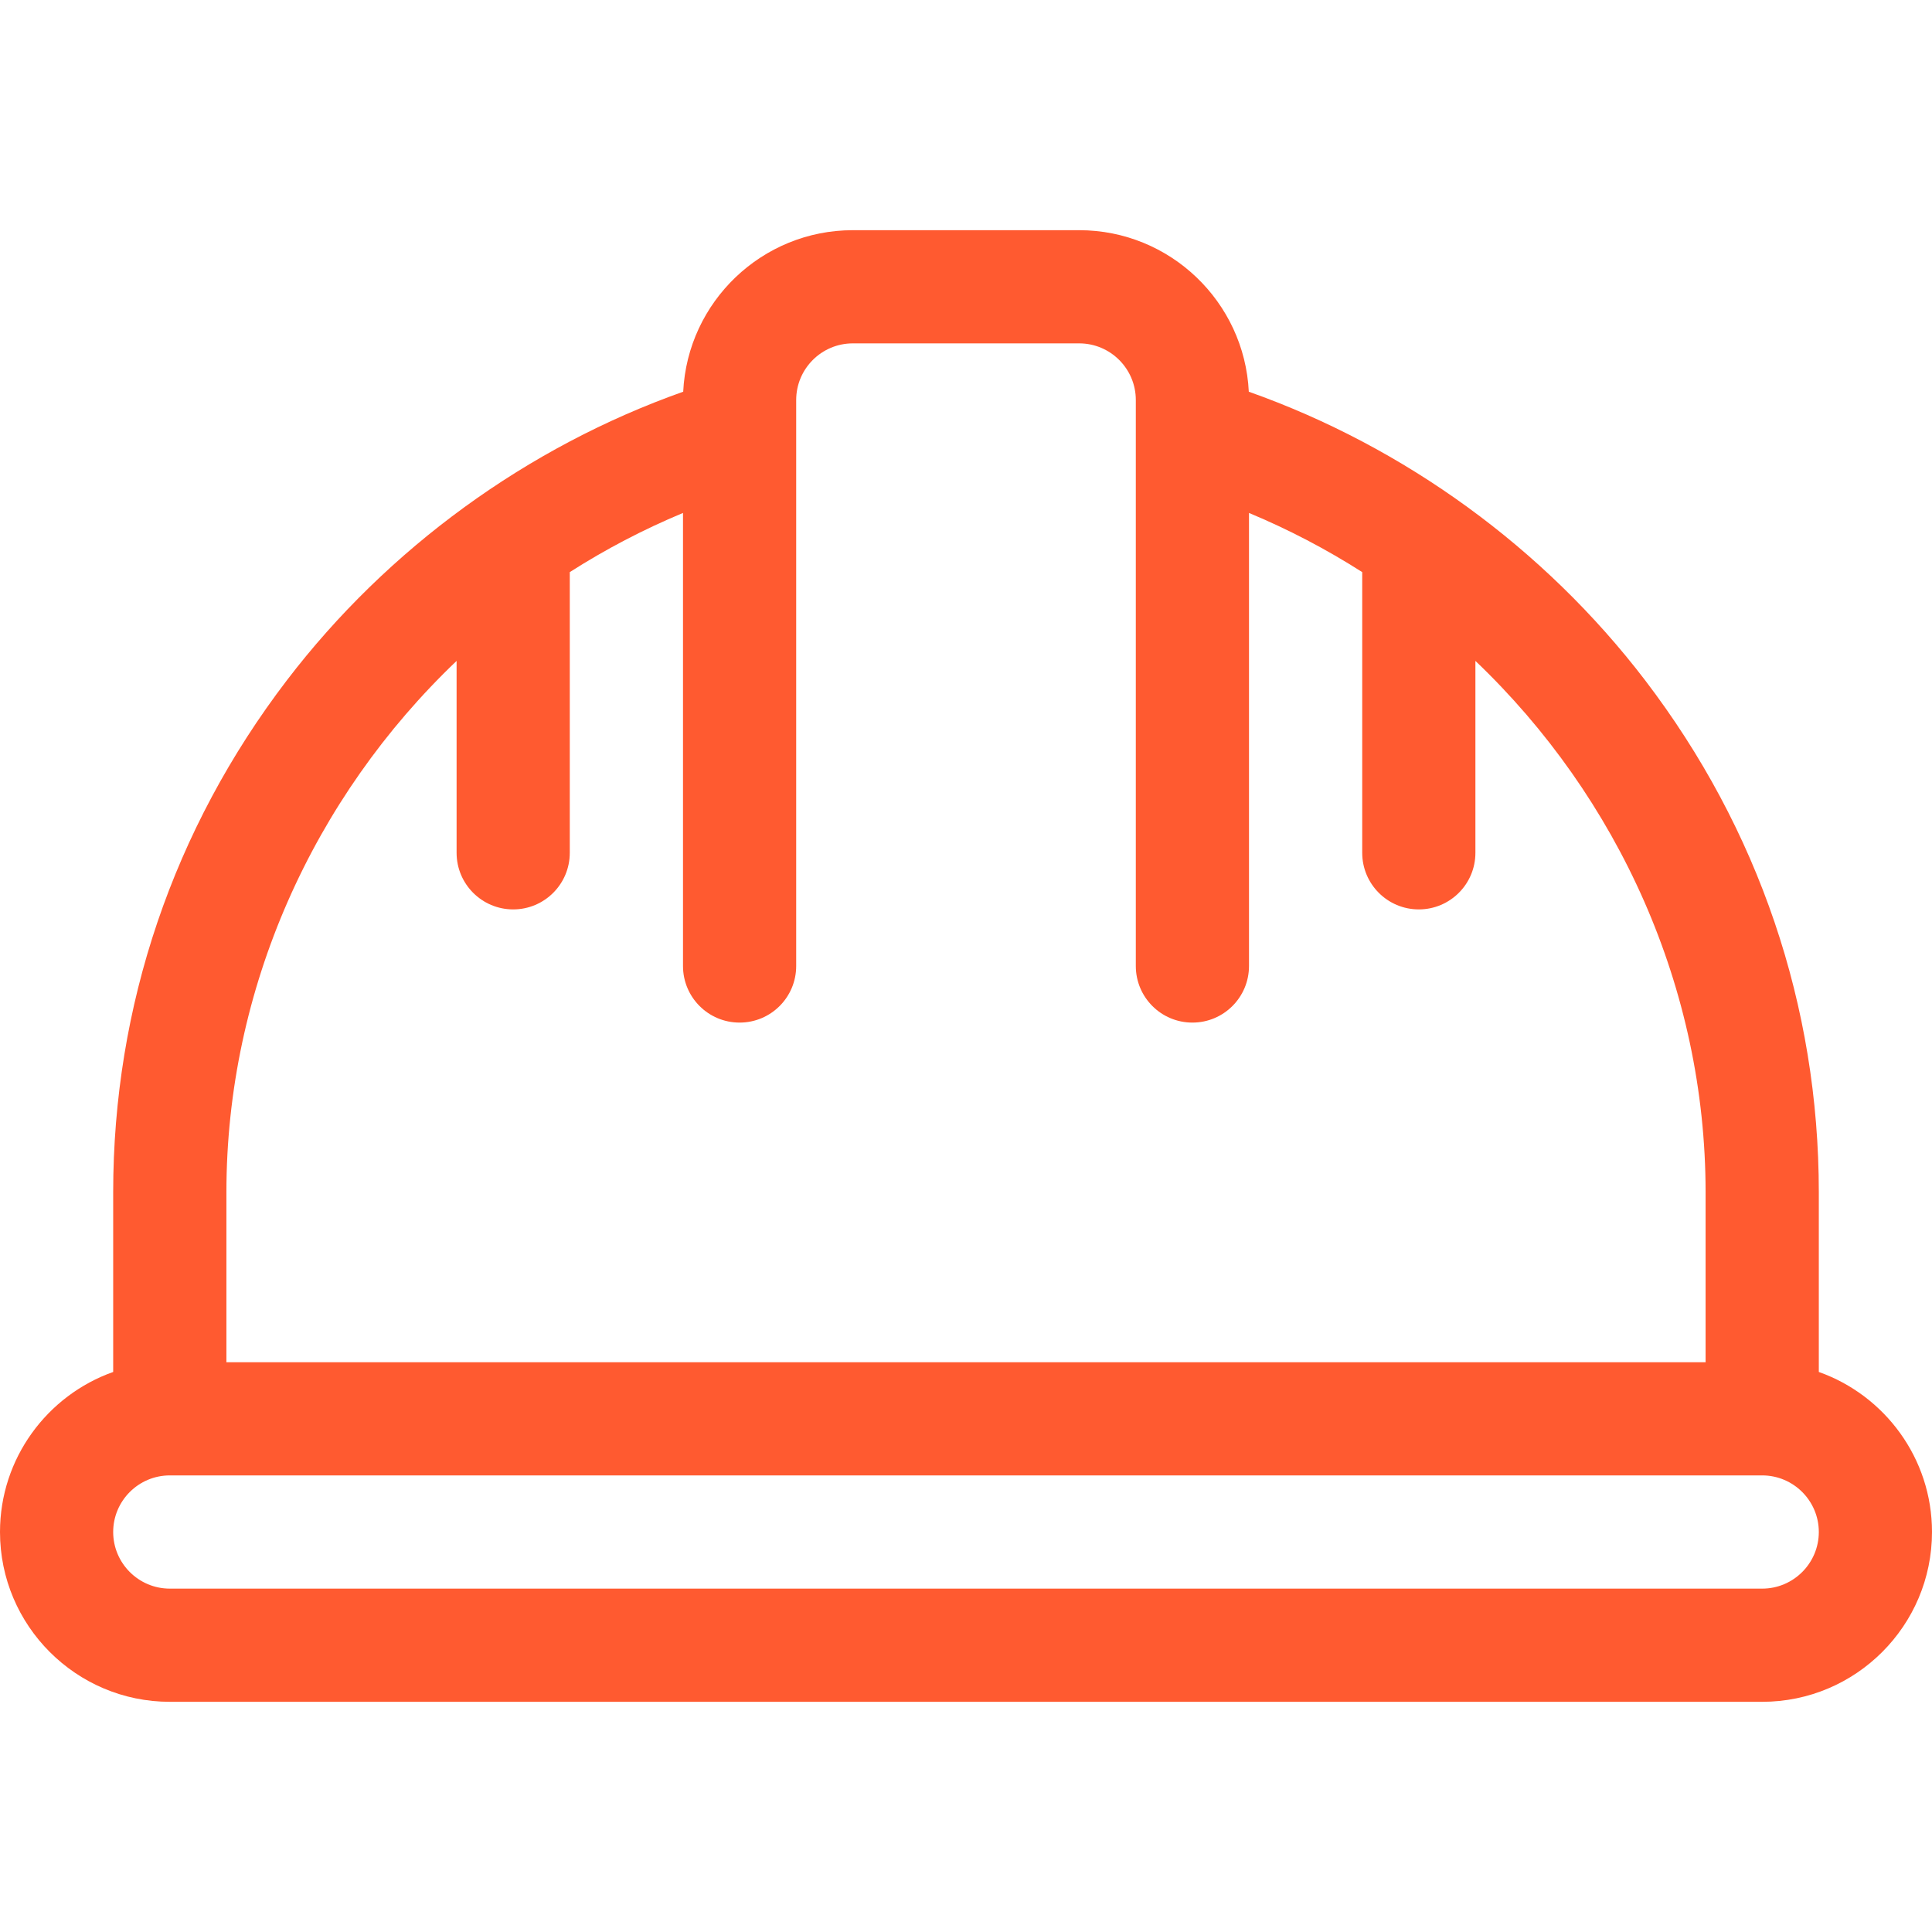
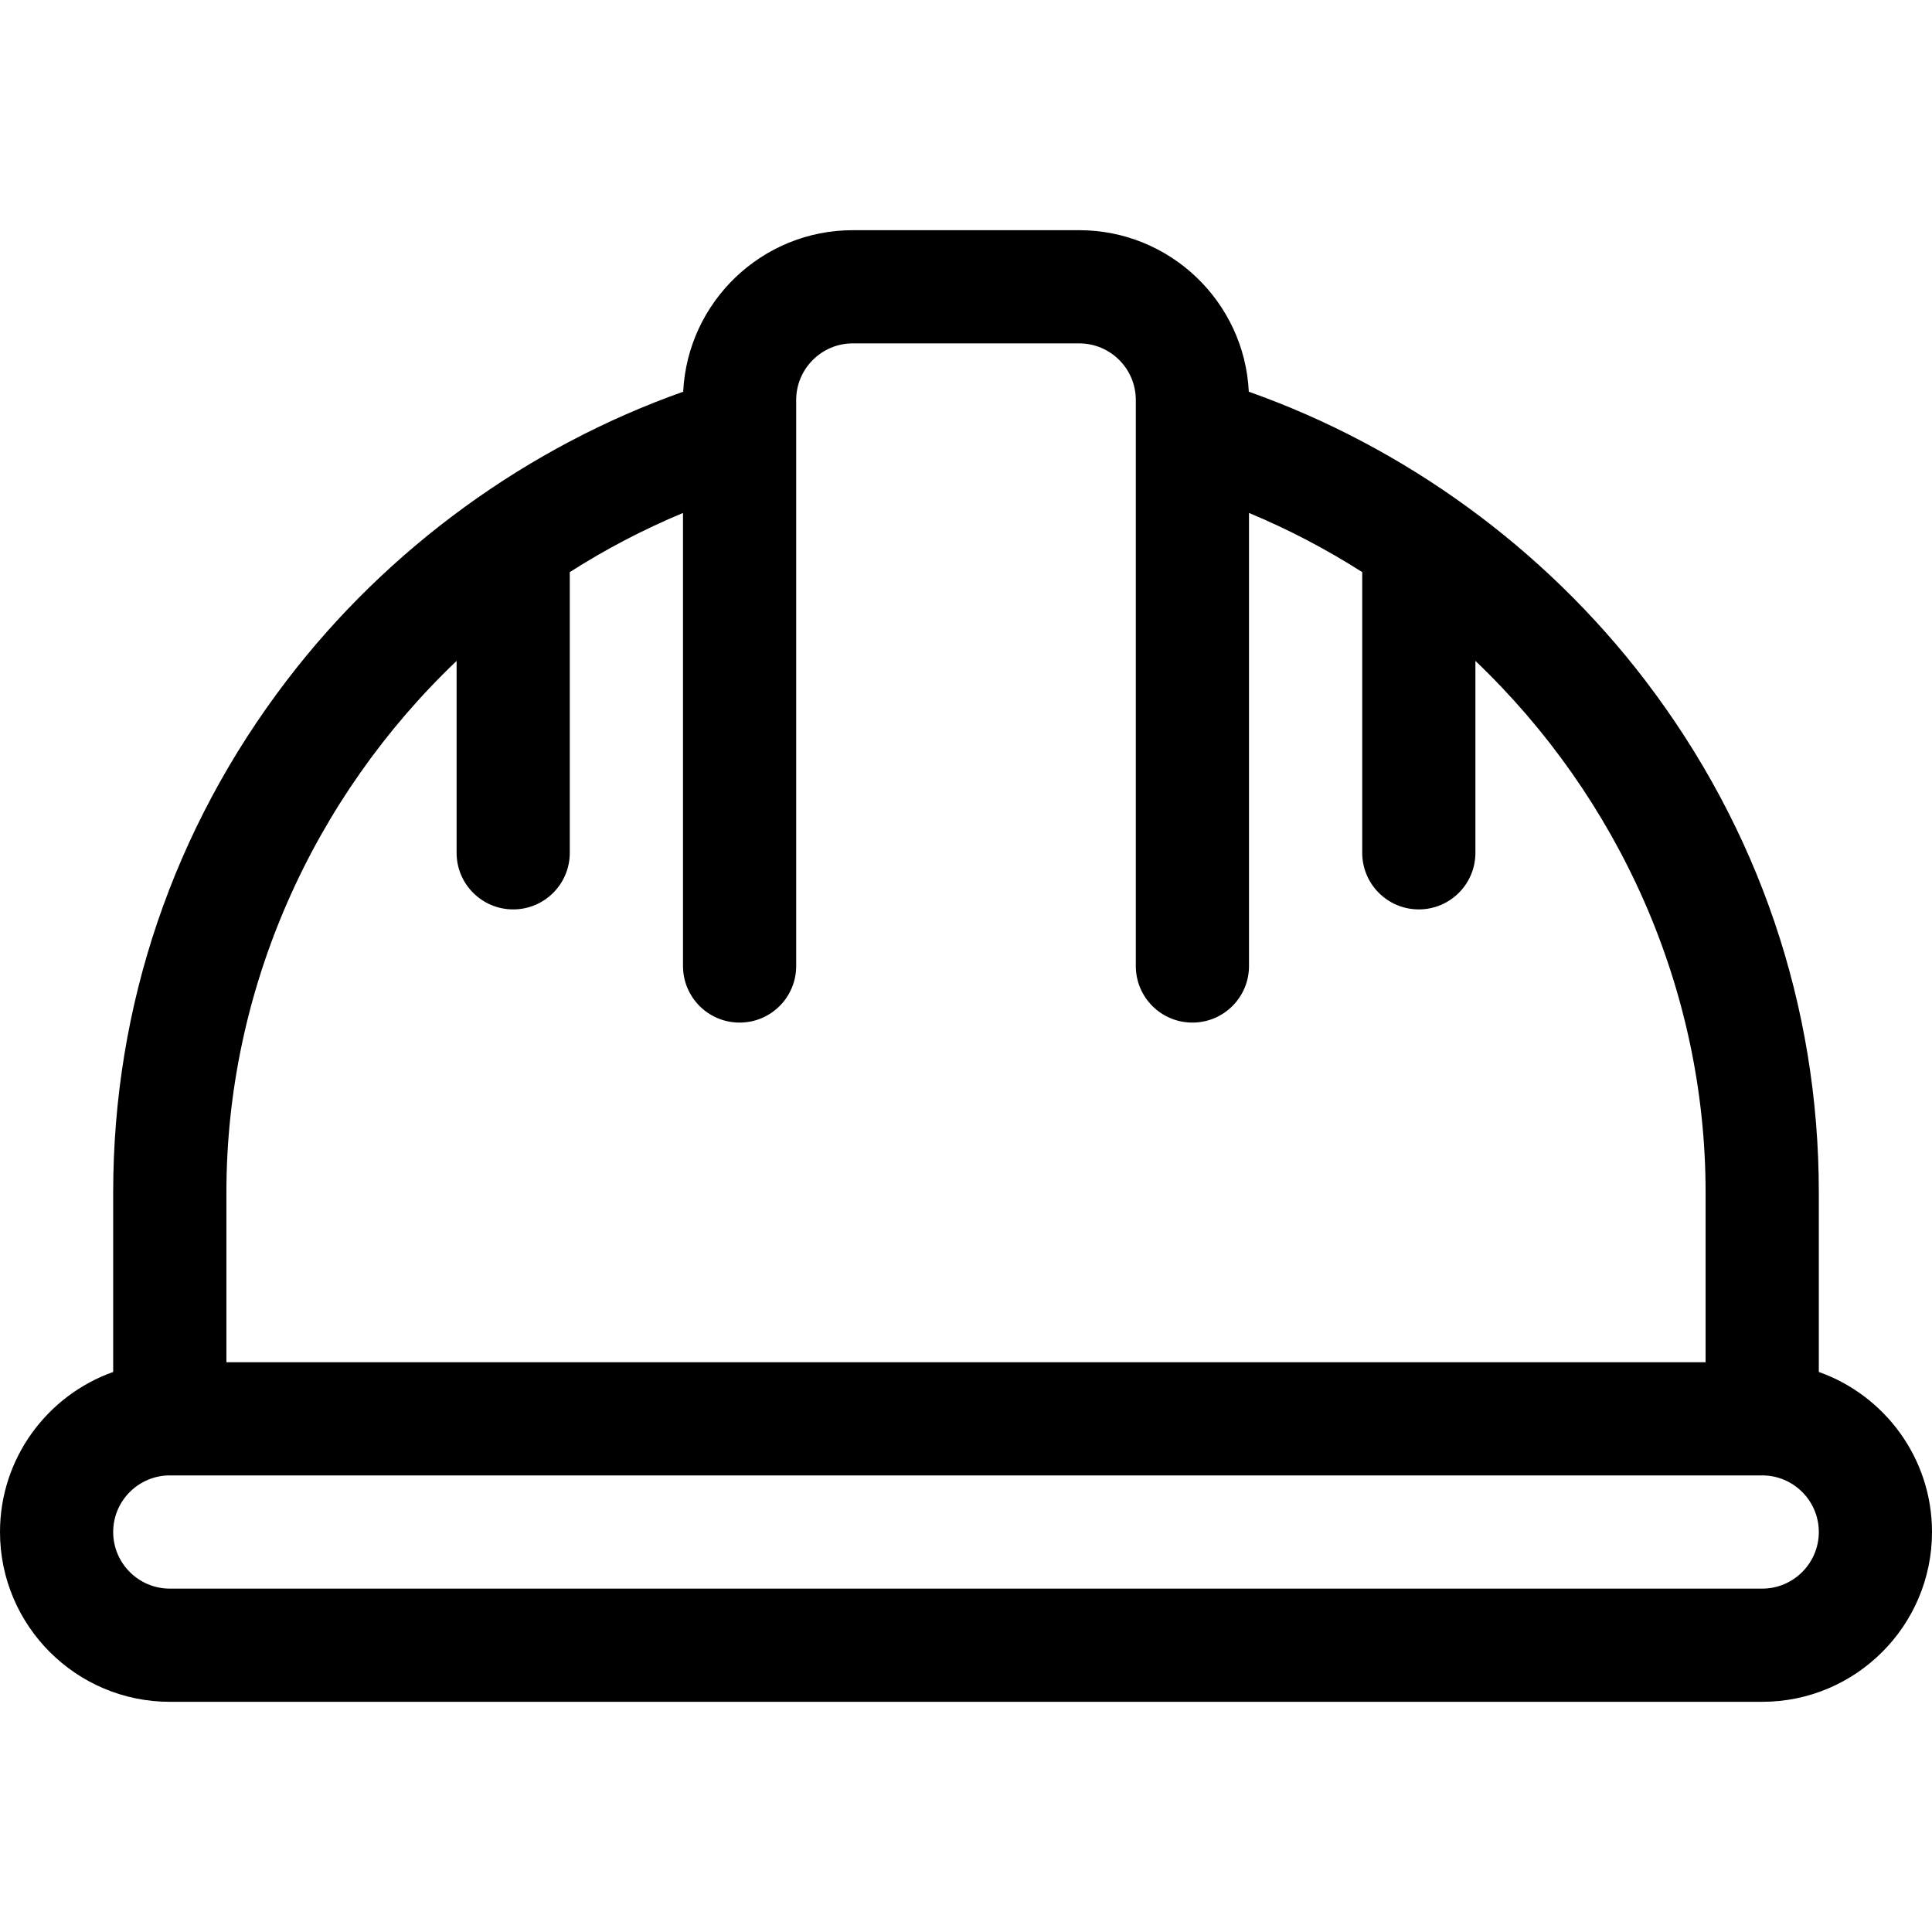
- <svg xmlns="http://www.w3.org/2000/svg" width="48" height="48" viewBox="0 0 48 48" fill="none">
-   <path d="M45.188 34.086V29.625C45.188 24.995 43.694 20.594 40.87 16.898C38.363 13.618 34.896 11.102 31.026 9.732C30.918 7.501 29.07 5.719 26.812 5.719H21.188C18.93 5.719 17.082 7.501 16.974 9.732C13.104 11.102 9.637 13.618 7.13 16.898C4.305 20.594 2.812 24.995 2.812 29.625V34.086C1.176 34.666 0 36.229 0 38.062C0 40.389 1.893 42.281 4.219 42.281H43.781C46.108 42.281 48 40.389 48 38.062C48 36.229 46.824 34.666 45.188 34.086ZM5.625 29.625C5.625 24.554 7.791 19.807 11.344 16.42V21.188C11.344 21.964 11.973 22.594 12.75 22.594C13.527 22.594 14.156 21.964 14.156 21.188V14.214C15.042 13.648 15.982 13.155 16.969 12.744V24C16.969 24.777 17.598 25.406 18.375 25.406C19.152 25.406 19.781 24.777 19.781 24V10.775C19.781 10.771 19.781 10.767 19.781 10.763V9.938C19.781 9.162 20.412 8.531 21.188 8.531H26.812C27.588 8.531 28.219 9.162 28.219 9.938V10.763C28.219 10.767 28.219 10.771 28.219 10.775V24C28.219 24.777 28.848 25.406 29.625 25.406C30.402 25.406 31.031 24.777 31.031 24V12.744C32.018 13.155 32.958 13.649 33.844 14.214V21.188C33.844 21.964 34.473 22.594 35.25 22.594C36.027 22.594 36.656 21.964 36.656 21.188V16.42C40.209 19.807 42.375 24.554 42.375 29.625V33.844H5.625V29.625ZM43.781 39.469H4.219C3.443 39.469 2.812 38.838 2.812 38.062C2.812 37.287 3.443 36.656 4.219 36.656H43.781C44.557 36.656 45.188 37.287 45.188 38.062C45.188 38.838 44.557 39.469 43.781 39.469Z" fill="#FF5A30" />
+ <svg xmlns="http://www.w3.org/2000/svg" width="48" height="48" viewBox="0 0 48 48">
+   <path d="M45.188 34.086V29.625C45.188 24.995 43.694 20.594 40.87 16.898C38.363 13.618 34.896 11.102 31.026 9.732C30.918 7.501 29.07 5.719 26.812 5.719H21.188C18.93 5.719 17.082 7.501 16.974 9.732C13.104 11.102 9.637 13.618 7.13 16.898C4.305 20.594 2.812 24.995 2.812 29.625V34.086C1.176 34.666 0 36.229 0 38.062C0 40.389 1.893 42.281 4.219 42.281H43.781C46.108 42.281 48 40.389 48 38.062C48 36.229 46.824 34.666 45.188 34.086ZM5.625 29.625C5.625 24.554 7.791 19.807 11.344 16.42V21.188C11.344 21.964 11.973 22.594 12.75 22.594C13.527 22.594 14.156 21.964 14.156 21.188V14.214C15.042 13.648 15.982 13.155 16.969 12.744V24C16.969 24.777 17.598 25.406 18.375 25.406C19.152 25.406 19.781 24.777 19.781 24V10.775C19.781 10.771 19.781 10.767 19.781 10.763V9.938C19.781 9.162 20.412 8.531 21.188 8.531H26.812C27.588 8.531 28.219 9.162 28.219 9.938V10.763C28.219 10.767 28.219 10.771 28.219 10.775V24C28.219 24.777 28.848 25.406 29.625 25.406C30.402 25.406 31.031 24.777 31.031 24V12.744C32.018 13.155 32.958 13.649 33.844 14.214V21.188C33.844 21.964 34.473 22.594 35.25 22.594C36.027 22.594 36.656 21.964 36.656 21.188V16.42C40.209 19.807 42.375 24.554 42.375 29.625V33.844H5.625V29.625ZM43.781 39.469H4.219C3.443 39.469 2.812 38.838 2.812 38.062C2.812 37.287 3.443 36.656 4.219 36.656H43.781C44.557 36.656 45.188 37.287 45.188 38.062C45.188 38.838 44.557 39.469 43.781 39.469Z" />
</svg>
